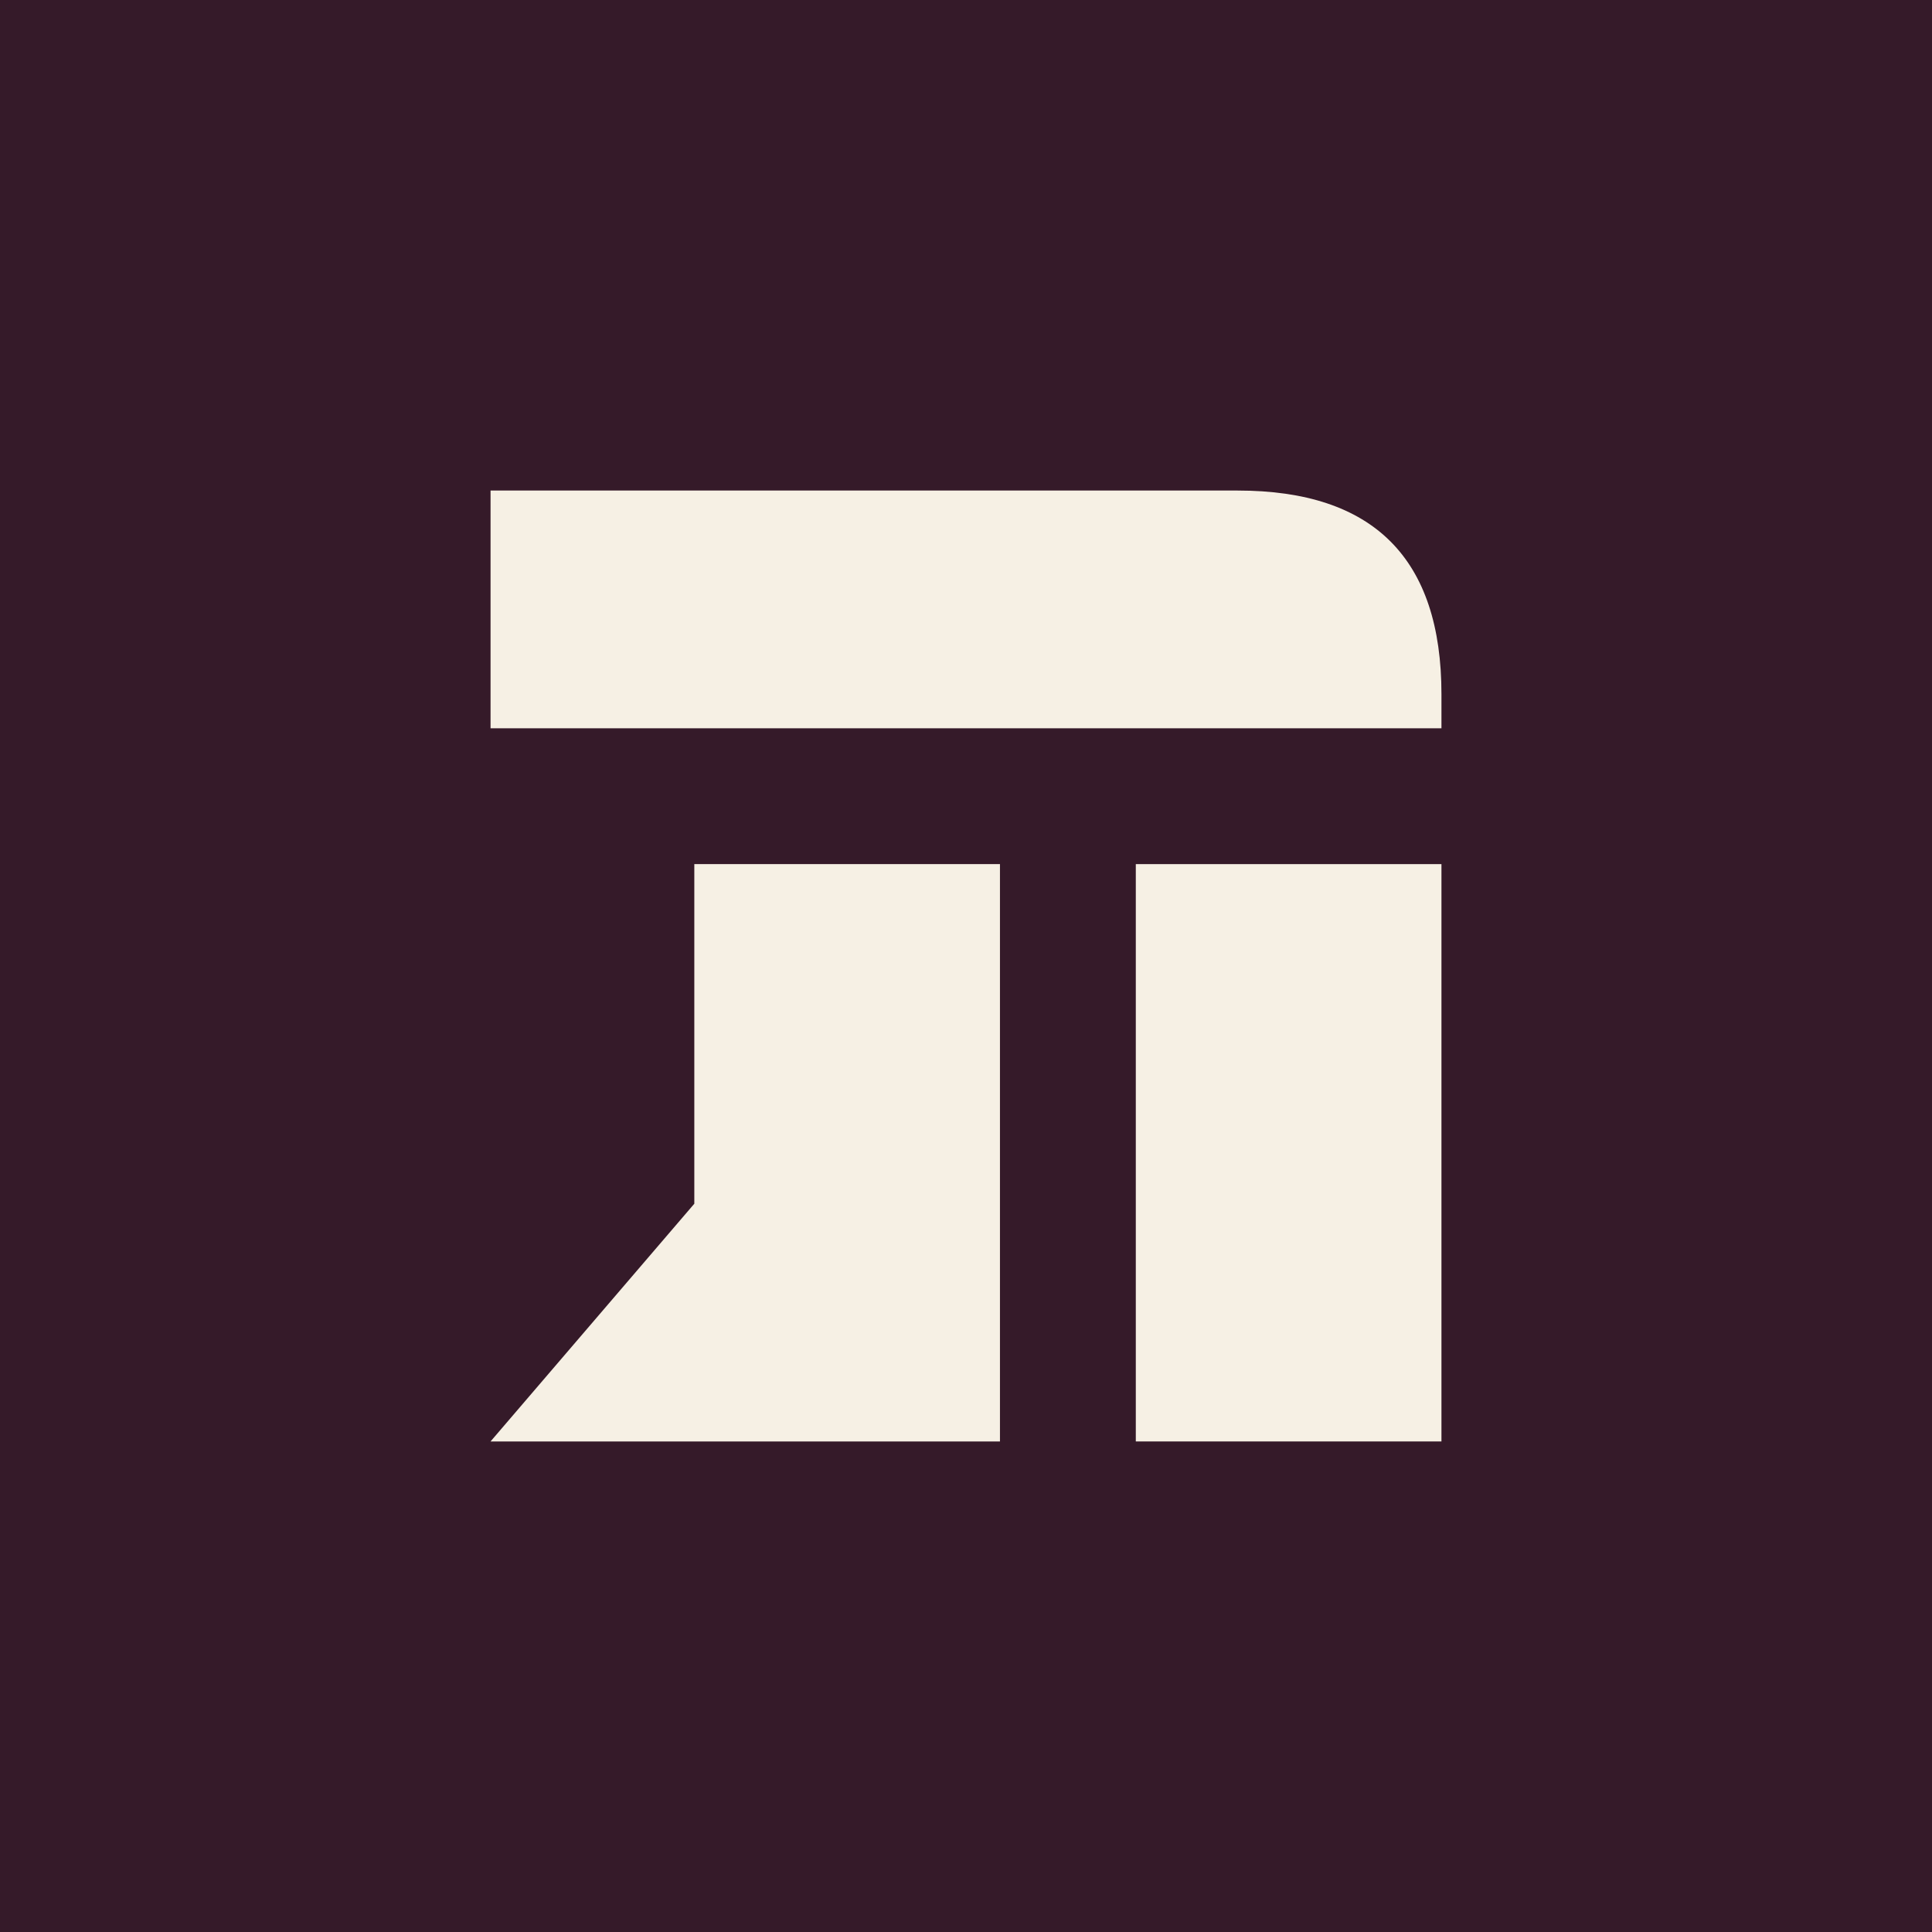
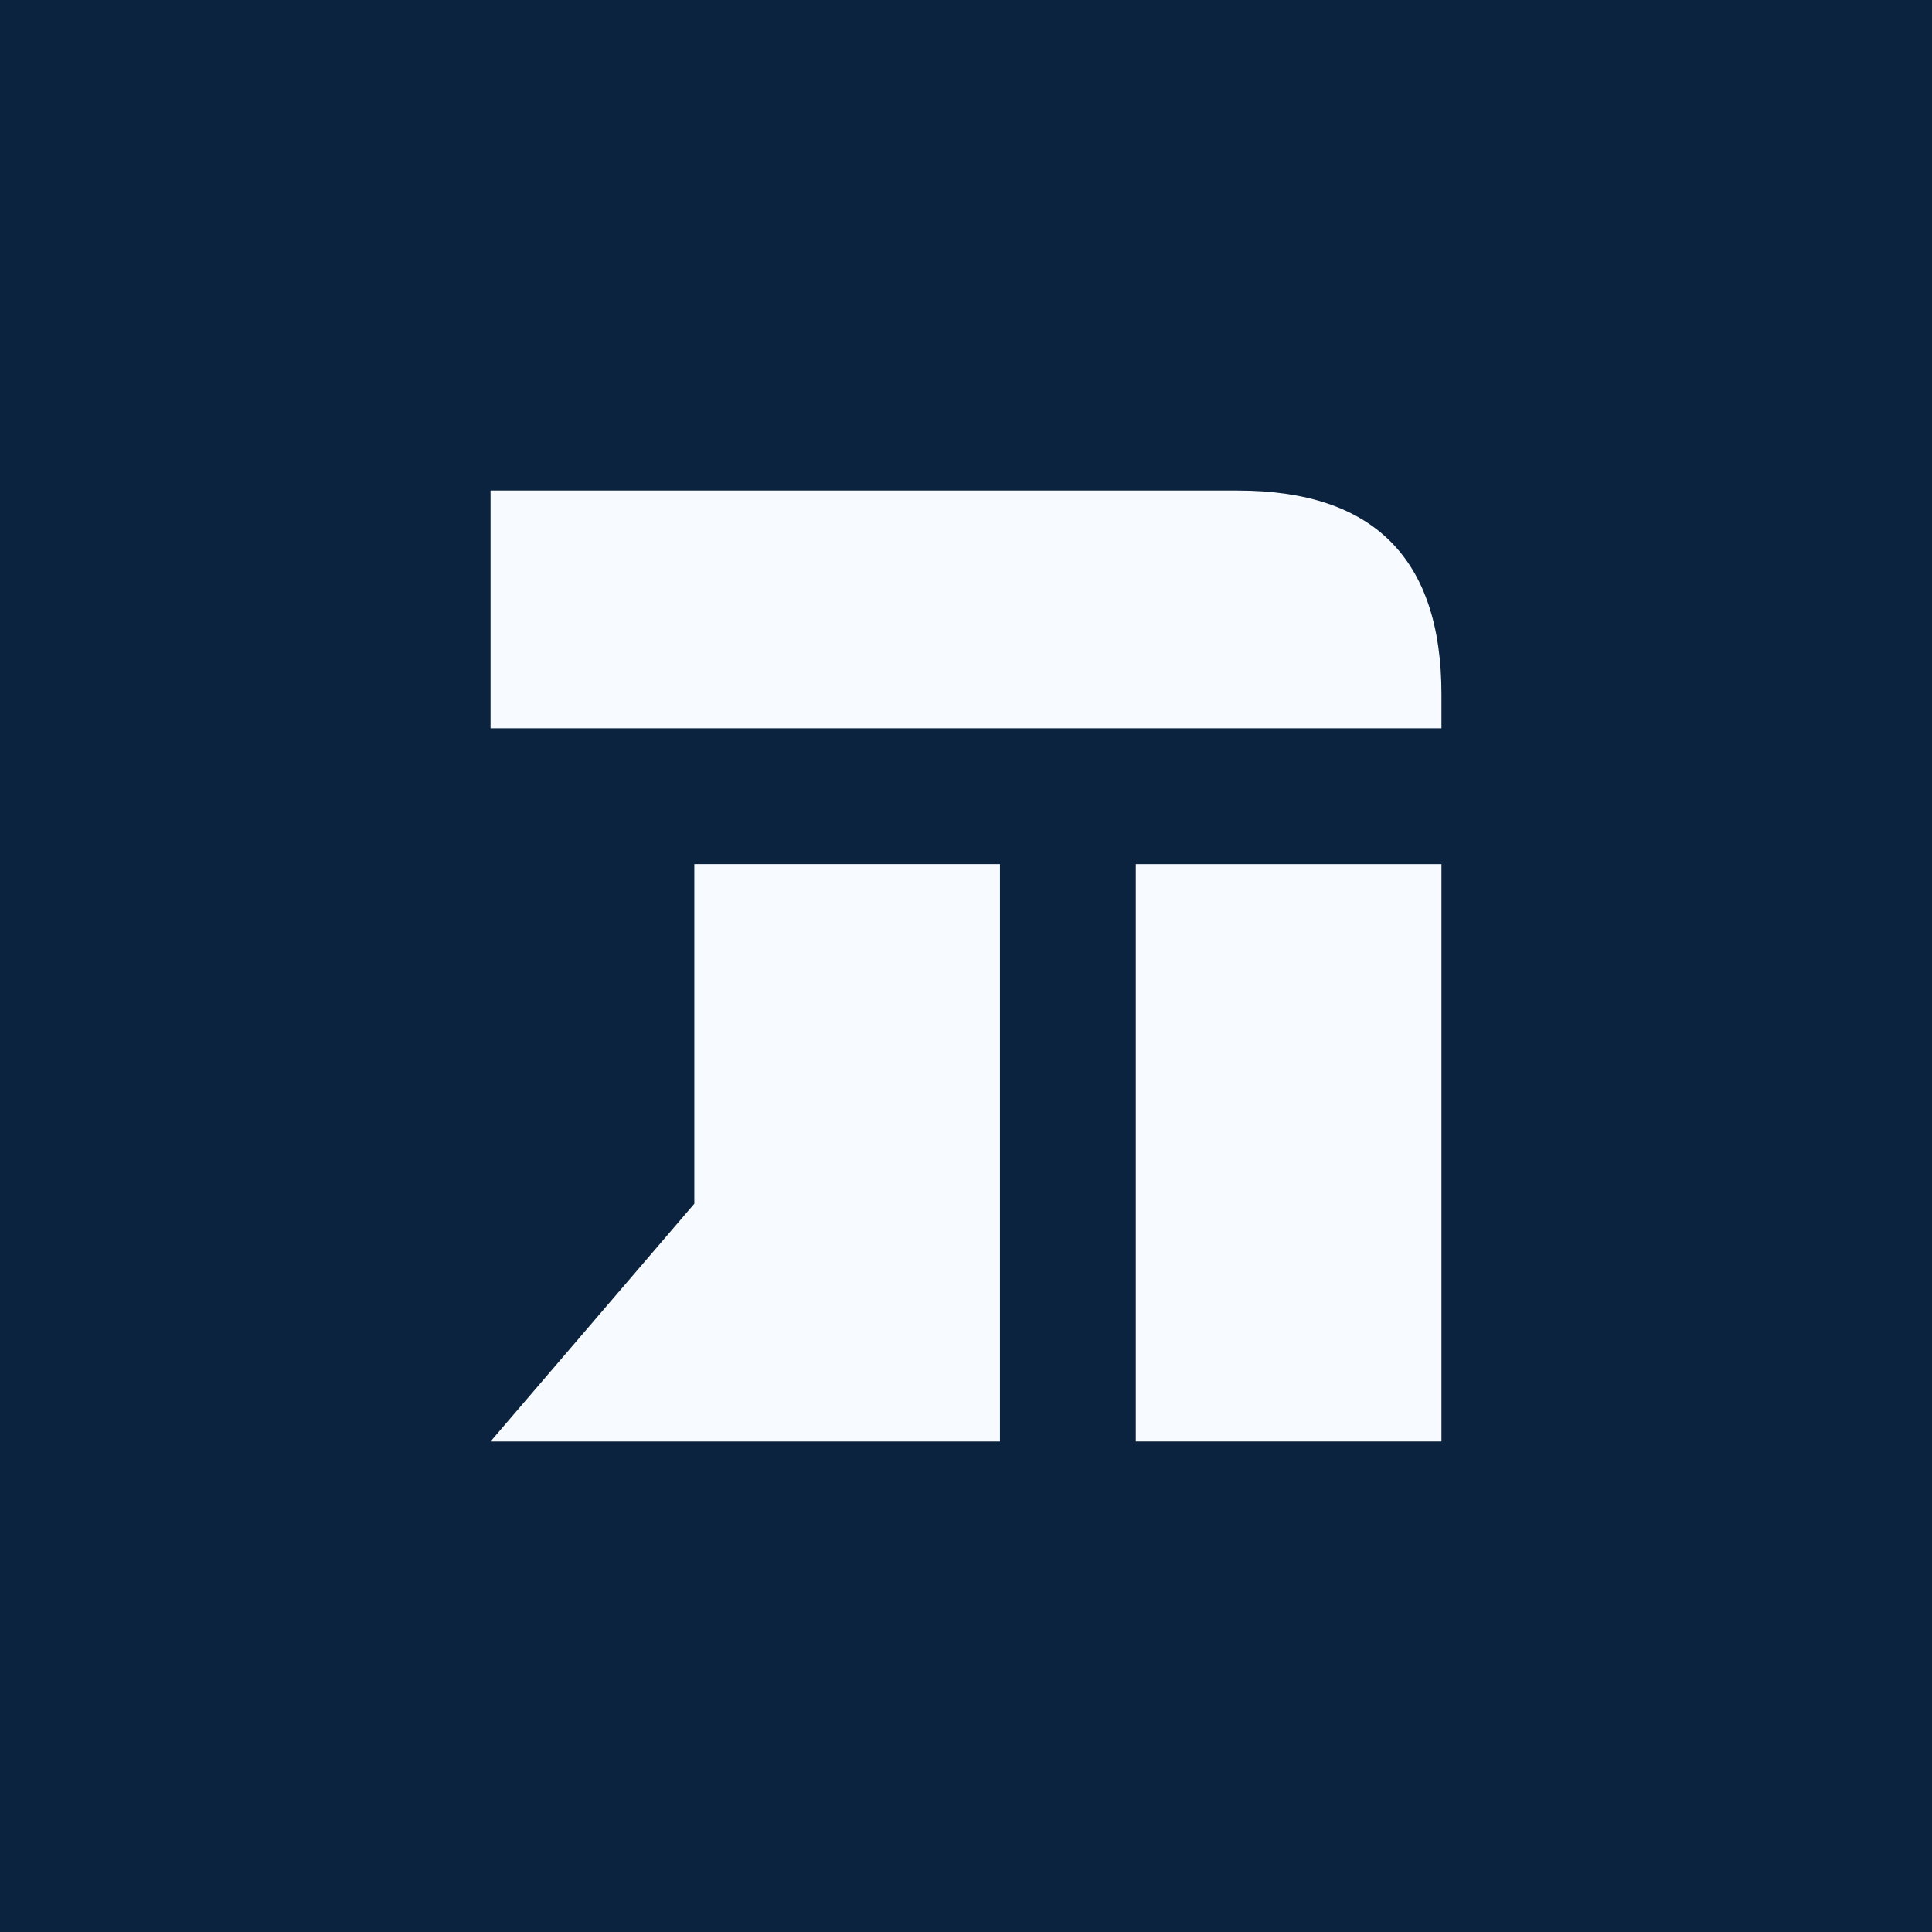
<svg xmlns="http://www.w3.org/2000/svg" viewBox="0 0 32 32" role="img" aria-label="תפילה">
-   <rect width="32" height="32" fill="#351A29" />
+   <rect width="32" height="32" fill="#0C2340" />
  <g transform="translate(7 7) scale(.5625)">
-     <path d="M2 2H24Q30 2 30 8V9H2Z" fill="#F6F0E4" />
-     <path d="M21 13H30V30H21Z" fill="#F6F0E4" />
-     <path d="M8 13H17V30H2L8 23Z" fill="#F6F0E4" />
+     <path d="M2 2H24Q30 2 30 8V9H2Z" fill="#F7FAFE" />
+     <path d="M21 13H30V30H21Z" fill="#F7FAFE" />
+     <path d="M8 13H17V30H2L8 23Z" fill="#F7FAFE" />
  </g>
</svg>
